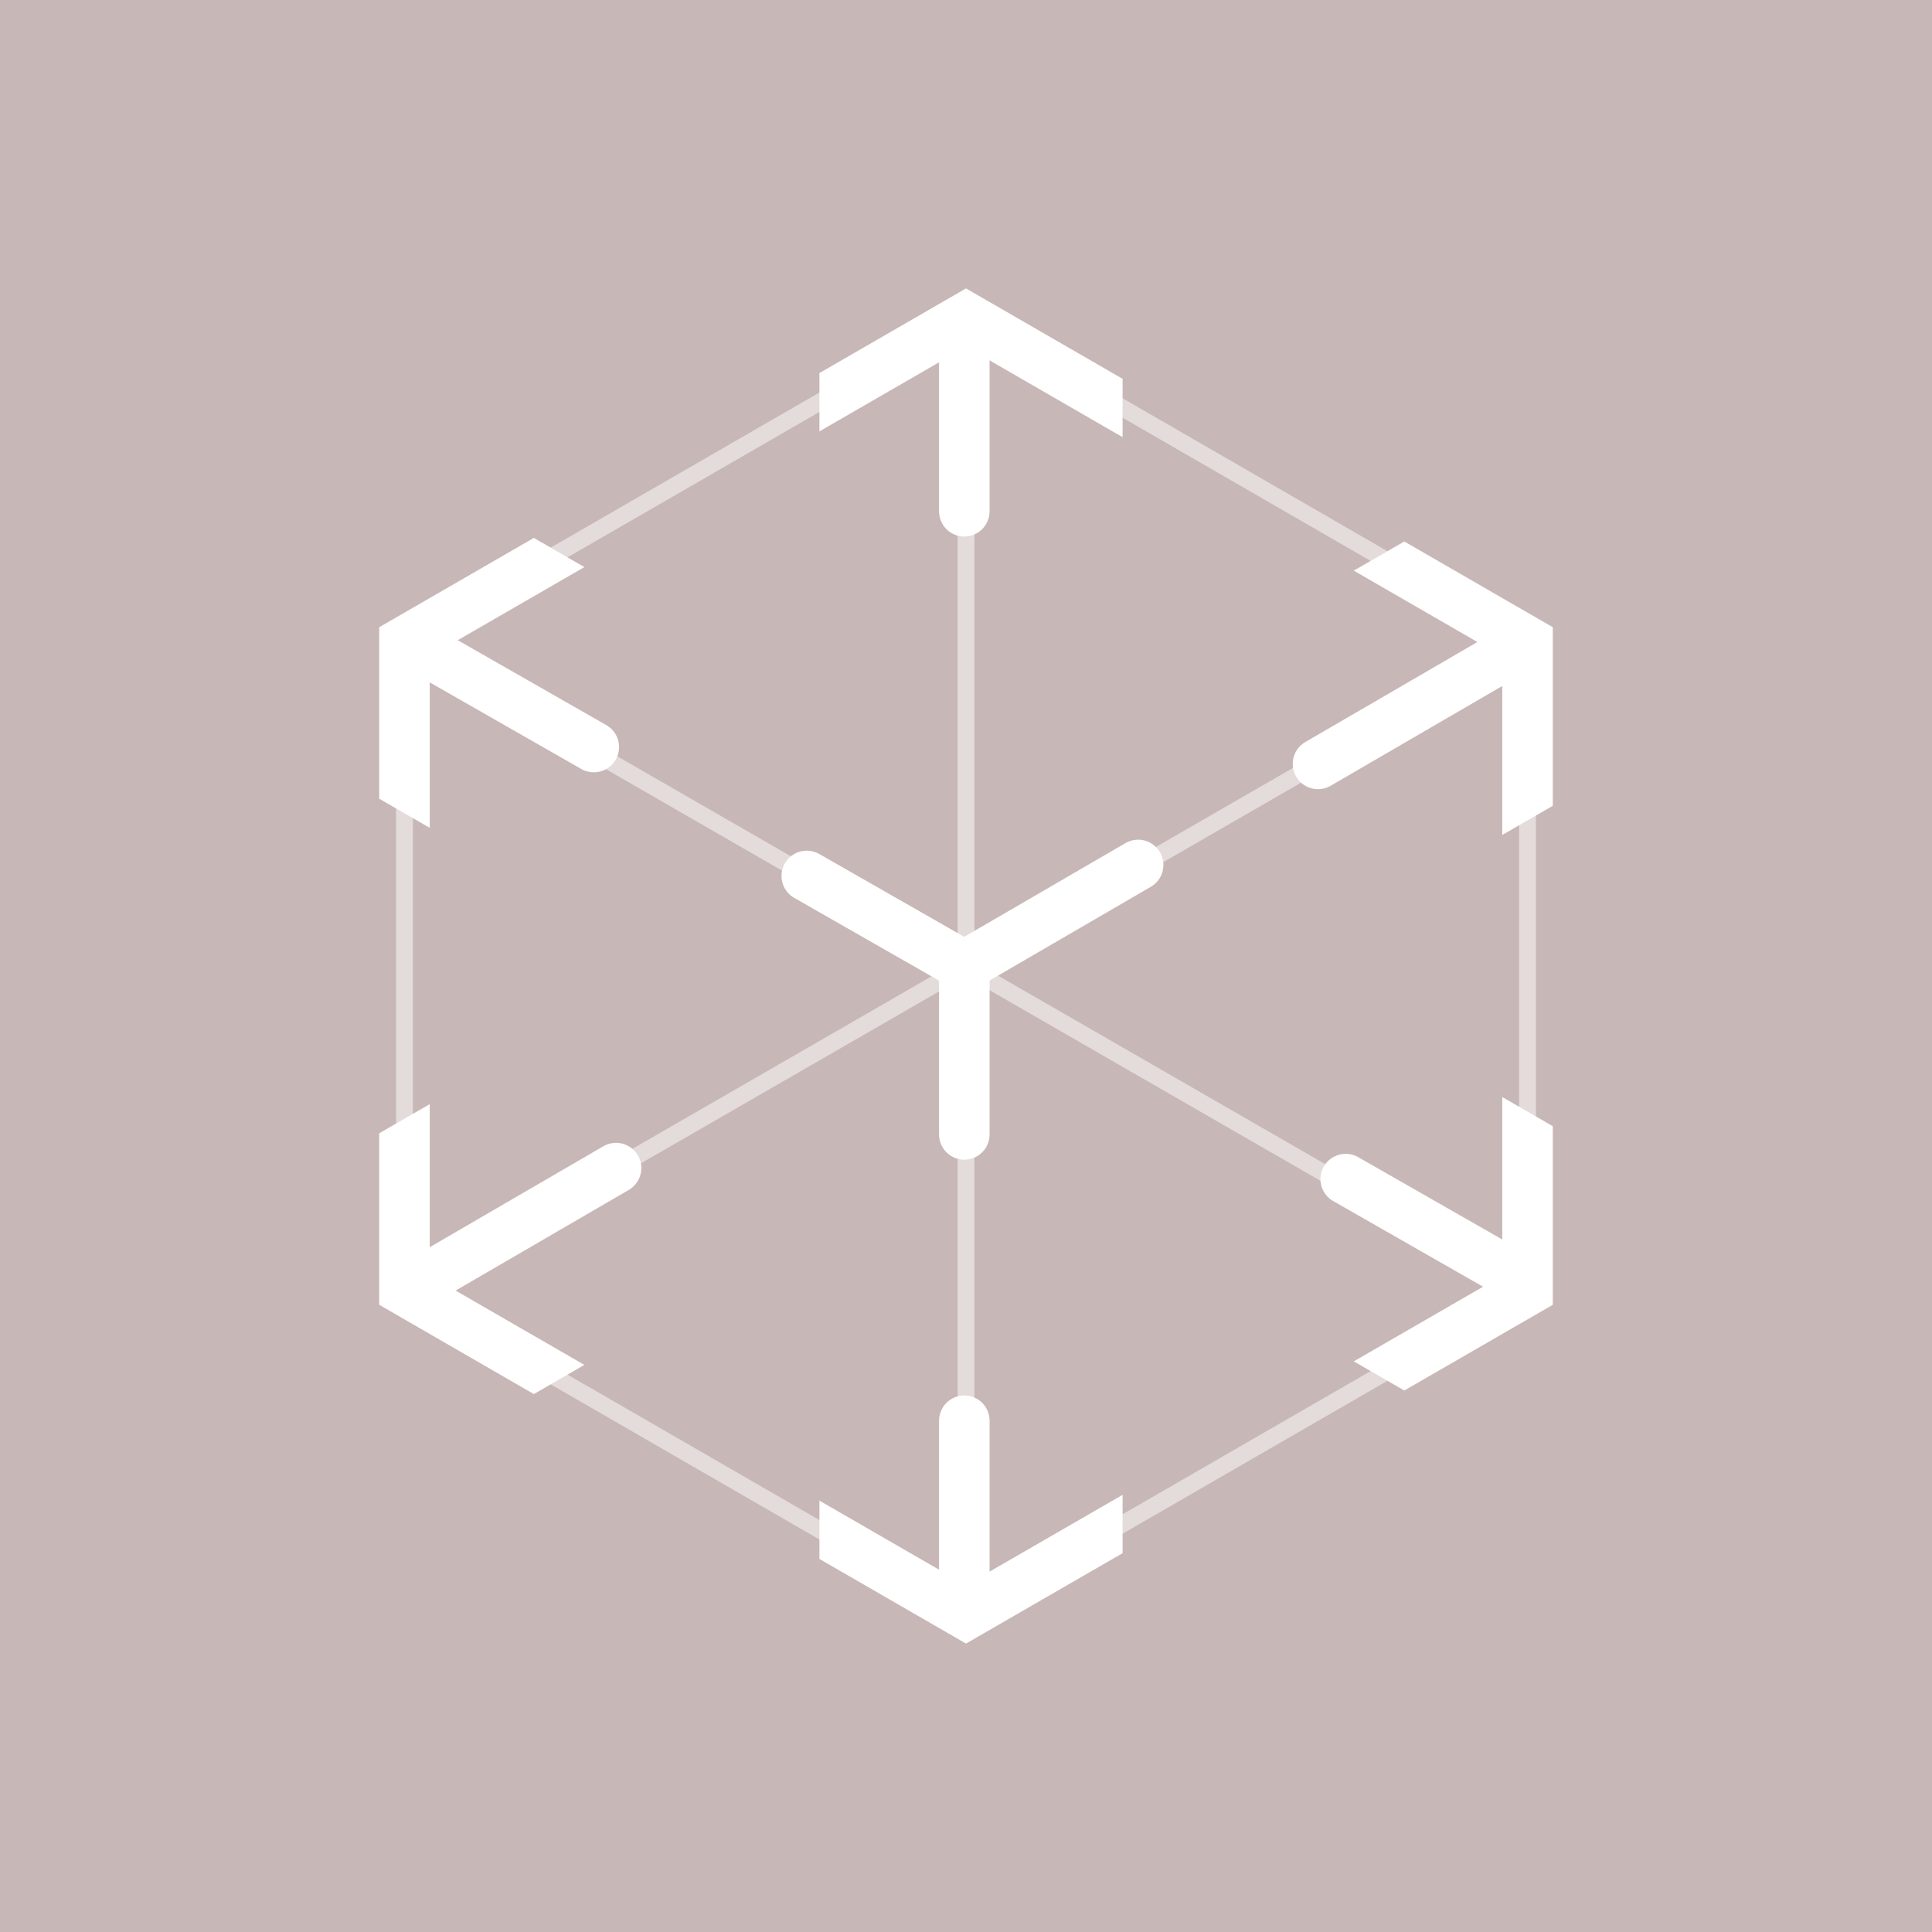
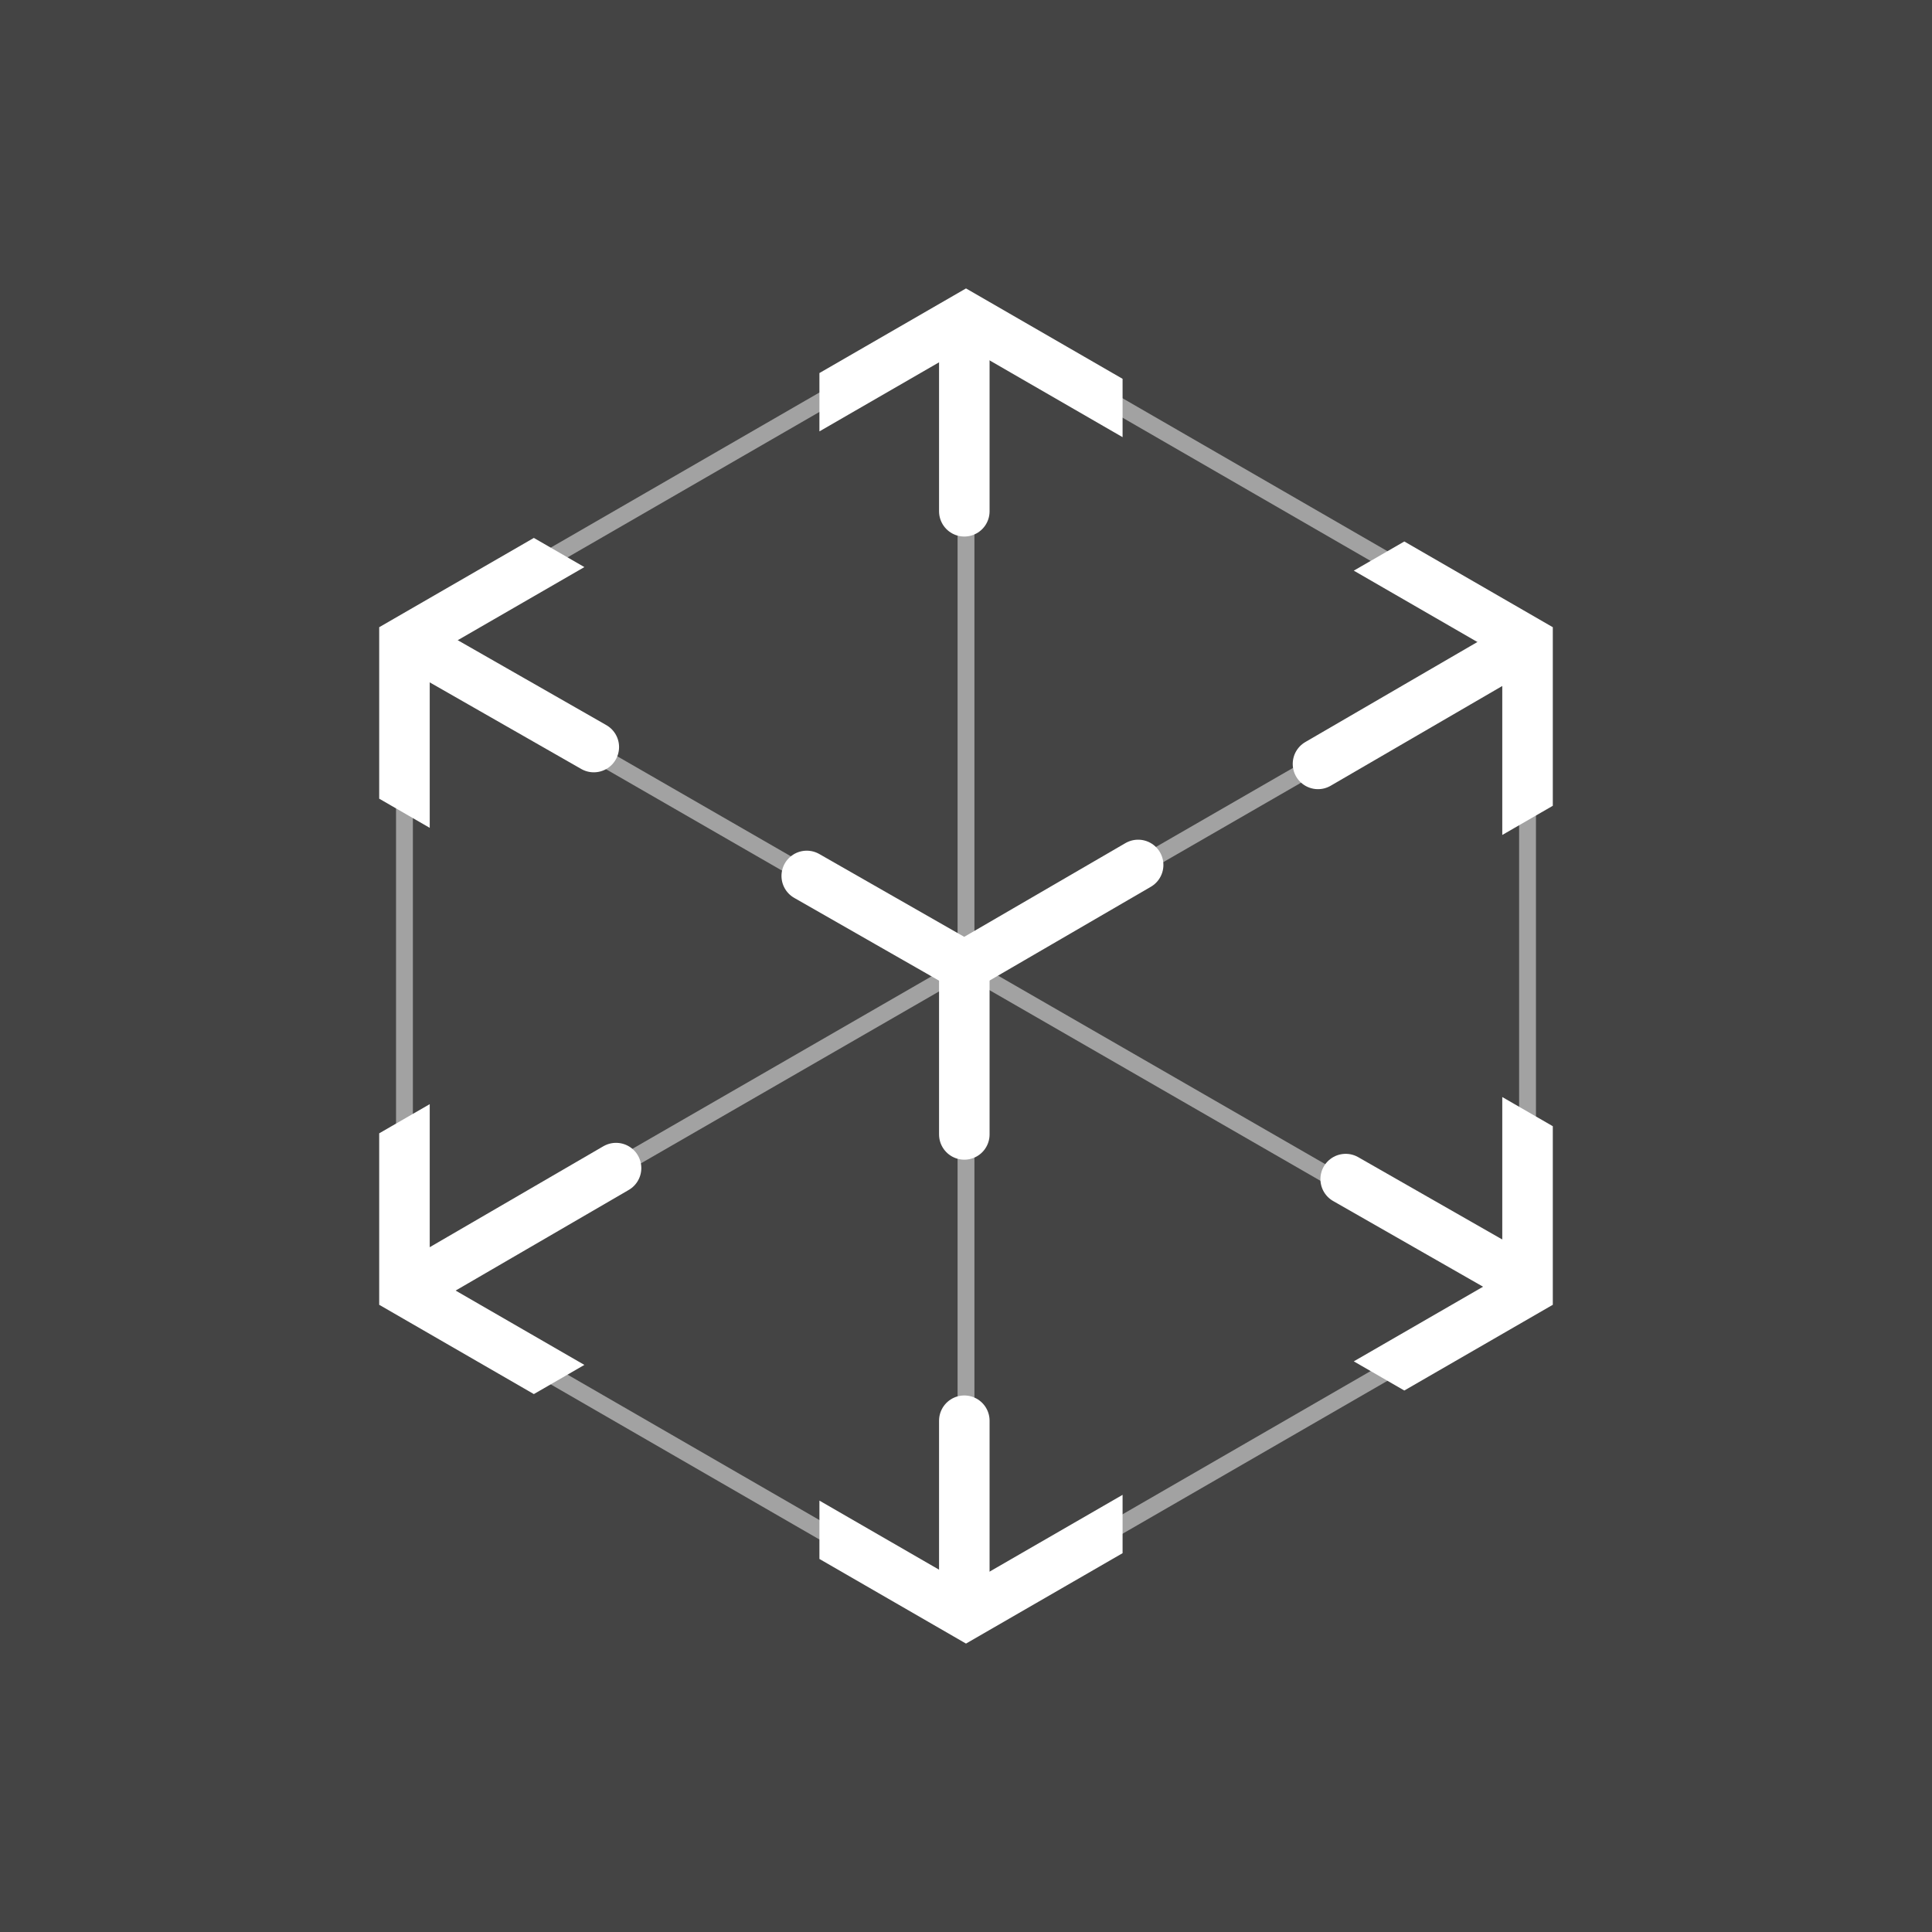
<svg xmlns="http://www.w3.org/2000/svg" width="200" height="200" version="1.1" id="svg4">
  <defs id="defs8">
    <path id="cv_element" d="M -69.65 120.638  A 139.301 139.301 120 1 1 +69.65 120.638  L 27.709 47.993  A 55.418 55.418 120 1 0 -27.709 47.993  L -69.65 120.638  Z" />
    <path id="path-1" d="M55.797,25.952 L82.203,10.706 L91.203,26.294 L64.866,41.5 L91.203,56.706 L82.203,72.294 L55.797,57.048 L55.797,84 L37.797,84 L37.797,57.128 L9.797,73.294 L0.797,57.706 L28.866,41.5 L0.797,25.294 L9.797,9.706 L37.797,25.872 L37.797,0 L55.797,0 L55.797,25.952 Z" />
    <clipPath id="clipPath1222" clipPathUnits="userSpaceOnUse">
      <path id="path1220" d="M -11,-2 H 81 V 82 H -11 Z" />
    </clipPath>
    <clipPath id="clipPath1282" clipPathUnits="userSpaceOnUse">
      <path style="clip-rule:evenodd" id="path1280" d="m 44.797,56.048 26.406,15.246 9,-15.588 L 53.866,40.5 80.203,25.294 71.203,9.706 44.797,24.952 V -2 h -18 V 24.872 L -1.203,8.706 -10.203,24.294 17.866,40.5 -10.203,56.706 -1.203,72.294 26.797,56.128 V 82 h 18 z" />
    </clipPath>
    <clipPath id="clipPath1288" clipPathUnits="userSpaceOnUse">
      <path id="path1286" d="M -11,-2 H 81 V 82 H -11 Z" />
    </clipPath>
    <clipPath id="clipPath1294" clipPathUnits="userSpaceOnUse">
      <path id="path1292" d="M -13,-13 H 84 V 94 h -97 z" />
    </clipPath>
    <clipPath id="clipPath1298" clipPathUnits="userSpaceOnUse">
      <path id="path1296" d="M 0,0 H 71 V 81 H 0 Z" />
    </clipPath>
  </defs>
-   <rect style="opacity:1;fill:#c8b7b7;fill-opacity:1;fill-rule:nonzero;stroke:none;" width="200" height="200" x="0" y="0" id="rect2" />
+   <rect style="opacity:1;fill:#444444;fill-opacity:1;fill-rule:nonzero;stroke:none;" width="200" height="200" x="0" y="0" id="rect2" />
  <g transform="matrix(1.743454,0,0,-1.743454,38.10738,170.6099)" id="g1212">
    <g id="g1214" />
    <g id="g1216">
      <g clip-path="url(#clipPath1222)" id="g1218">
        <g transform="matrix(1,0,0,-1,35.39999,46.5)" id="g1224">
          <path id="path1226" style="fill:none;stroke:#ffffff;stroke-width:3;stroke-linecap:round;stroke-linejoin:round;stroke-miterlimit:10;stroke-dasharray:none;stroke-opacity:1" d="M 10.321,0 0,6" />
        </g>
        <g transform="matrix(1,0,0,-1,56.39999,58.5)" id="g1228">
          <path id="path1230" style="fill:none;stroke:#ffffff;stroke-width:3;stroke-linecap:round;stroke-linejoin:round;stroke-miterlimit:10;stroke-dasharray:none;stroke-opacity:1" d="M 10.321,0 0,6" />
        </g>
        <g transform="matrix(1,0,0,-1,4.399994,28.5)" id="g1232">
          <path id="path1234" style="fill:none;stroke:#ffffff;stroke-width:3;stroke-linecap:round;stroke-linejoin:round;stroke-miterlimit:10;stroke-dasharray:none;stroke-opacity:1" d="M 10.321,0 0,6" />
        </g>
        <g transform="matrix(1,0,0,-1,34.39999,40.5)" id="g1236">
          <path id="path1238" style="fill:none;stroke:#ffffff;stroke-width:3;stroke-linecap:round;stroke-linejoin:round;stroke-miterlimit:10;stroke-dasharray:none;stroke-opacity:1" d="M 1,0 V 10" />
        </g>
        <g transform="matrix(1,0,0,-1,34.39999,13.5)" id="g1240">
          <path id="path1242" style="fill:none;stroke:#ffffff;stroke-width:3;stroke-linecap:round;stroke-linejoin:round;stroke-miterlimit:10;stroke-dasharray:none;stroke-opacity:1" d="M 1,0 V 10" />
        </g>
        <g transform="matrix(1,0,0,-1,34.39999,77.5)" id="g1244">
          <path id="path1246" style="fill:none;stroke:#ffffff;stroke-width:3;stroke-linecap:round;stroke-linejoin:round;stroke-miterlimit:10;stroke-dasharray:none;stroke-opacity:1" d="M 1,0 V 10" />
        </g>
        <g transform="matrix(1,0,0,-1,26.04409,45.84735)" id="g1248">
          <path id="path1250" style="fill:none;stroke:#ffffff;stroke-width:3;stroke-linecap:round;stroke-linejoin:round;stroke-miterlimit:10;stroke-dasharray:none;stroke-opacity:1" d="M 0,0 9.356,5.347" />
        </g>
        <g transform="matrix(1,0,0,-1,4.044095,58.84735)" id="g1252">
          <path id="path1254" style="fill:none;stroke:#ffffff;stroke-width:3;stroke-linecap:round;stroke-linejoin:round;stroke-miterlimit:10;stroke-dasharray:none;stroke-opacity:1" d="M 0,0 9.356,5.347" />
        </g>
        <g transform="matrix(1,0,0,-1,58.04409,27.84735)" id="g1256">
          <path id="path1258" style="fill:none;stroke:#ffffff;stroke-width:3;stroke-linecap:round;stroke-linejoin:round;stroke-miterlimit:10;stroke-dasharray:none;stroke-opacity:1" d="M 0,0 9.356,5.347" />
        </g>
        <g transform="matrix(1,0,0,-1,34.5,78.5)" id="g1260">
          <path id="path1262" style="fill:none;stroke:#ffffff;stroke-width:1;stroke-linecap:square;stroke-linejoin:miter;stroke-miterlimit:10;stroke-dasharray:none;stroke-opacity:0.5" d="M 1,0 V 76" />
        </g>
        <g transform="matrix(1,0,0,-1,2.323215,59.5598)" id="g1264">
          <path id="path1266" style="fill:none;stroke:#ffffff;stroke-width:1;stroke-linecap:square;stroke-linejoin:miter;stroke-miterlimit:10;stroke-dasharray:none;stroke-opacity:0.5" d="M 0,0 66.327,38.211" />
        </g>
        <g transform="matrix(1,0,0,-1,2.319057,59.62031)" id="g1268">
          <path id="path1270" style="fill:none;stroke:#ffffff;stroke-width:1;stroke-linecap:square;stroke-linejoin:miter;stroke-miterlimit:10;stroke-dasharray:none;stroke-opacity:0.5" d="M 0,38.264 C 0,38.264 22.12,25.509 66.359,0" />
        </g>
        <g transform="matrix(1,0,0,-1,-3,79)" id="g1272">
          <path id="path1274" style="fill:none;stroke:#ffffff;stroke-width:1;stroke-linecap:butt;stroke-linejoin:miter;stroke-miterlimit:10;stroke-dasharray:none;stroke-opacity:0.5" d="m 38.5,0 33.342,19.25 v 38.5 L 38.5,77 5.158,57.75 v -38.5 z" />
        </g>
      </g>
    </g>
    <g id="g1276">
      <g clip-path="url(#clipPath1282)" id="g1278">
        <g clip-path="url(#clipPath1288)" id="g1284">
          <g id="g1290" />
          <g id="g1312">
            <g id="g1310" clip-path="url(#clipPath1294)">
              <g id="g1300" />
              <g id="g1308">
                <g id="g1306" clip-path="url(#clipPath1298)">
                  <g id="g1304" transform="matrix(1,0,0,-1,-3,79)">
                    <path id="path1302" style="fill:none;stroke:#ffffff;stroke-width:3;stroke-linecap:butt;stroke-linejoin:miter;stroke-miterlimit:10;stroke-dasharray:none;stroke-opacity:1" d="m 38.5,0 33.342,19.25 v 38.5 L 38.5,77 5.158,57.75 v -38.5 z" />
                  </g>
                </g>
              </g>
            </g>
          </g>
        </g>
      </g>
    </g>
  </g>
</svg>
